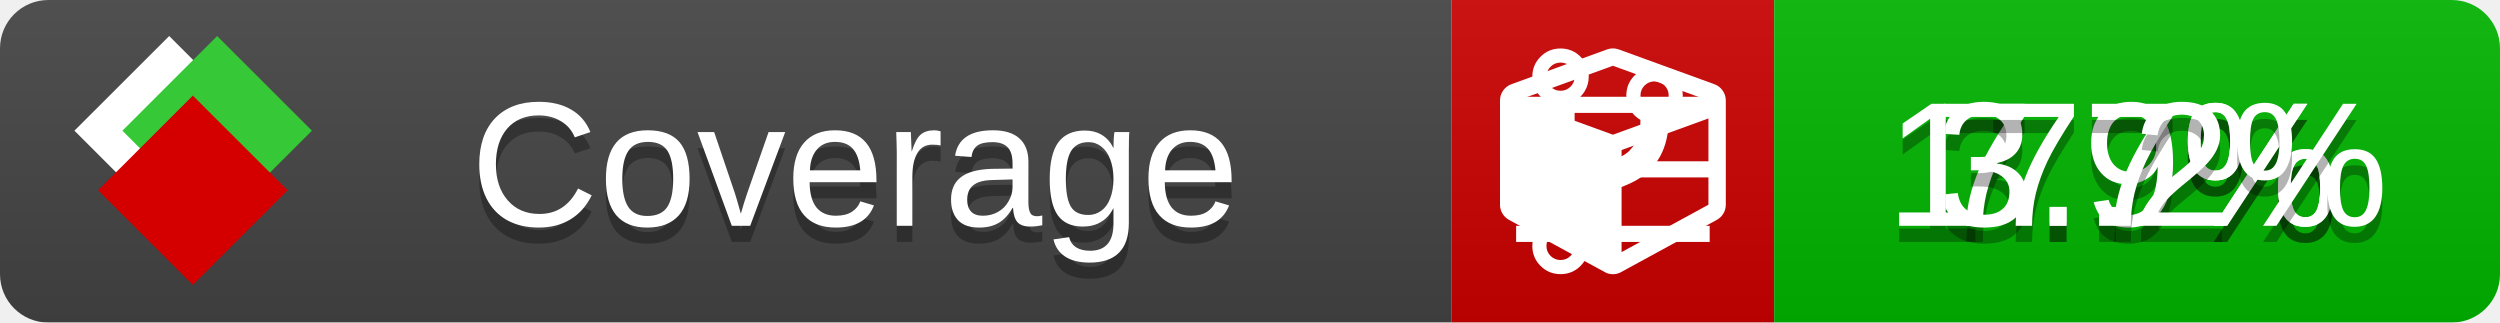
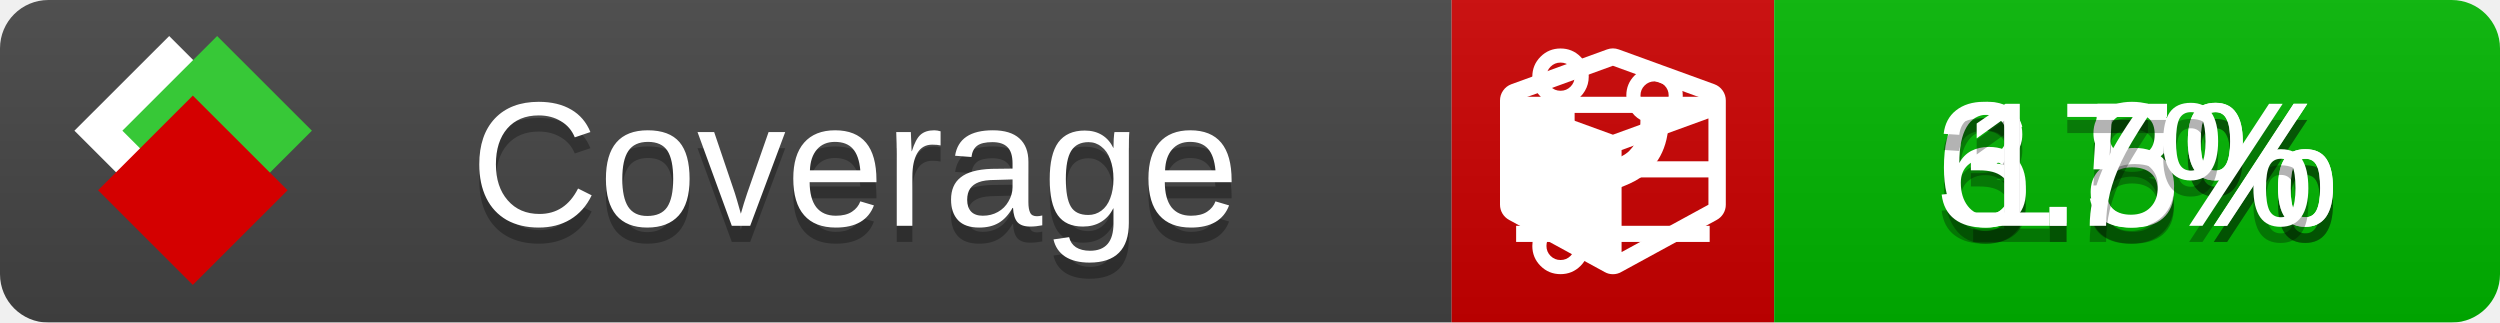
<svg xmlns="http://www.w3.org/2000/svg" xmlns:xlink="http://www.w3.org/1999/xlink" width="155" height="20">
  <style type="text/css">
          
            @keyframes fade1 {
                0% { visibility: visible; opacity: 1; }
               27% { visibility: visible; opacity: 1; }
               33% { visibility: hidden; opacity: 0; }
               60% { visibility: hidden; opacity: 0; }
               66% { visibility: hidden; opacity: 0; }
               93% { visibility: hidden; opacity: 0; }
              100% { visibility: visible; opacity: 1; }
            }
            @keyframes fade2 {
                0% { visibility: hidden; opacity: 0; }
               27% { visibility: hidden; opacity: 0; }
               33% { visibility: visible; opacity: 1; }
               60% { visibility: visible; opacity: 1; }
               66% { visibility: hidden; opacity: 0; }
               93% { visibility: hidden; opacity: 0; }
              100% { visibility: hidden; opacity: 0; }
            }
            @keyframes fade3 {
                0% { visibility: hidden; opacity: 0; }
               27% { visibility: hidden; opacity: 0; }
               33% { visibility: hidden; opacity: 0; }
               60% { visibility: hidden; opacity: 0; }
               66% { visibility: visible; opacity: 1; }
               93% { visibility: visible; opacity: 1; }
              100% { visibility: hidden; opacity: 0; }
            }
            .linecoverage {
                animation-duration: 15s;
                animation-name: fade1;
                animation-iteration-count: infinite;
            }
            .branchcoverage {
                animation-duration: 15s;
                animation-name: fade2;
                animation-iteration-count: infinite;
            }
            .methodcoverage {
                animation-duration: 15s;
                animation-name: fade3;
                animation-iteration-count: infinite;
            }
          
    </style>
  <defs>
    <linearGradient id="gradient" x2="0" y2="100%">
      <stop offset="0" stop-color="#bbb" stop-opacity=".1" />
      <stop offset="1" stop-opacity=".1" />
    </linearGradient>
    <linearGradient id="c">
      <stop offset="0" stop-color="#d40000" />
      <stop offset="1" stop-color="#ff2a2a" />
    </linearGradient>
    <linearGradient id="a">
      <stop offset="0" stop-color="#e0e0de" />
      <stop offset="1" stop-color="#fff" />
    </linearGradient>
    <linearGradient id="b">
      <stop offset="0" stop-color="#37c837" />
      <stop offset="1" stop-color="#217821" />
    </linearGradient>
    <linearGradient xlink:href="#a" id="e" x1="106.44" x2="69.96" y1="-11.96" y2="-46.84" gradientTransform="matrix(-.8426 -.00045 -.00045 -.8426 -94.27 -75.82)" gradientUnits="userSpaceOnUse" />
    <linearGradient xlink:href="#b" id="f" x1="56.19" x2="77.97" y1="-23.45" y2="10.62" gradientTransform="matrix(.8426 .00045 .00045 .8426 94.27 75.82)" gradientUnits="userSpaceOnUse" />
    <linearGradient xlink:href="#c" id="g" x1="79.98" x2="132.9" y1="10.79" y2="10.79" gradientTransform="matrix(.8426 .00045 .00045 .8426 94.27 75.82)" gradientUnits="userSpaceOnUse" />
    <mask id="mask">
      <rect width="155" height="20" rx="3" fill="#fff" />
    </mask>
    <g id="icon" transform="matrix(.04486 0 0 .04481 -.48 -.63)">
      <rect width="52.92" height="52.92" x="-109.72" y="-27.13" fill="url(#e)" transform="rotate(-135)" />
      <rect width="52.92" height="52.92" x="70.19" y="-39.18" fill="url(#f)" transform="rotate(45)" />
      <rect width="52.92" height="52.92" x="80.05" y="-15.74" fill="url(#g)" transform="rotate(45)" />
    </g>
  </defs>
  <g mask="url(#mask)">
    <rect x="0" y="0" width="90" height="20" fill="#444" />
    <rect x="90" y="0" width="20" height="20" fill="#c00" />
    <rect x="110" y="0" width="45" height="20" fill="#00B600" />
    <rect x="0" y="0" width="155" height="20" fill="url(#gradient)" />
  </g>
  <g>
    <path class="linecoverage" stroke="#fff" d="M94 6.5 h12 M94 10.5 h12 M94 14.5 h12" />
    <path class="branchcoverage" fill="#fff" d="m 97.628,15.247 q 0,-0.364 -0.255,-0.619 -0.255,-0.255 -0.619,-0.255 -0.364,0 -0.619,0.255 -0.255,0.255 -0.255,0.619 0,0.364 0.255,0.619 0.255,0.255 0.619,0.255 0.364,0 0.619,-0.255 0.255,-0.255 0.255,-0.619 z m 0,-10.493 q 0,-0.364 -0.255,-0.619 -0.255,-0.255 -0.619,-0.255 -0.364,0 -0.619,0.255 -0.255,0.255 -0.255,0.619 0,0.364 0.255,0.619 0.255,0.255 0.619,0.255 0.364,0 0.619,-0.255 0.255,-0.255 0.255,-0.619 z m 5.83,1.166 q 0,-0.364 -0.255,-0.619 -0.255,-0.255 -0.619,-0.255 -0.364,0 -0.619,0.255 -0.255,0.255 -0.255,0.619 0,0.364 0.255,0.619 0.255,0.255 0.619,0.255 0.364,0 0.619,-0.255 0.255,-0.255 0.255,-0.619 z m 0.874,0 q 0,0.474 -0.237,0.879 -0.237,0.405 -0.638,0.633 -0.018,2.614 -2.059,3.771 -0.619,0.346 -1.849,0.738 -1.166,0.364 -1.544,0.647 -0.378,0.282 -0.378,0.911 l 0,0.237 q 0.401,0.228 0.638,0.633 0.237,0.405 0.237,0.879 0,0.729 -0.51,1.239 -0.51,0.51 -1.239,0.51 -0.729,0 -1.239,-0.51 -0.51,-0.51 -0.51,-1.239 0,-0.474 0.237,-0.879 0.237,-0.405 0.638,-0.633 l 0,-7.469 q -0.401,-0.228 -0.638,-0.633 -0.237,-0.405 -0.237,-0.879 0,-0.729 0.51,-1.239 0.51,-0.51 1.239,-0.51 0.729,0 1.239,0.51 0.51,0.51 0.51,1.239 0,0.474 -0.237,0.879 -0.237,0.405 -0.638,0.633 l 0,4.527 q 0.492,-0.237 1.403,-0.519 0.501,-0.155 0.797,-0.269 0.296,-0.114 0.642,-0.282 0.346,-0.169 0.537,-0.36 0.191,-0.191 0.369,-0.465 0.178,-0.273 0.255,-0.633 0.077,-0.36 0.077,-0.833 -0.401,-0.228 -0.638,-0.633 -0.237,-0.405 -0.237,-0.879 0,-0.729 0.51,-1.239 0.51,-0.51 1.239,-0.51 0.729,0 1.239,0.51 0.51,0.51 0.51,1.239 z" />
    <path class="methodcoverage" fill="#fff" d="m 100.538,15.629 5.385,-2.936 v -5.351 l -5.385,1.96 z M 100,8.351 105.873,6.214 100,4.077 94.127,6.214 Z m 7,-2.12 v 6.462 q 0,0.294 -0.151,0.547 -0.151,0.252 -0.412,0.395 l -5.923,3.231 q -0.236,0.135 -0.513,0.135 -0.278,0 -0.513,-0.135 l -5.923,-3.231 Q 93.303,13.492 93.151,13.239 93,12.987 93,12.692 v -6.462 q 0,-0.337 0.194,-0.614 0.194,-0.278 0.513,-0.395 l 5.923,-2.154 q 0.185,-0.067 0.37,-0.067 0.185,0 0.37,0.067 l 5.923,2.154 q 0.32,0.118 0.513,0.395 Q 107,5.894 107,6.231 Z" />
  </g>
  <g fill="#fff" text-anchor="middle" font-family="Verdana,Arial,Geneva,sans-serif" font-size="11">
    <a xlink:href="https://github.com/danielpalme/ReportGenerator" target="_top">
      <use xlink:href="#icon" transform="translate(3,1) scale(3.5)" />
    </a>
    <text x="53" y="15" fill="#010101" fill-opacity=".3">Coverage</text>
    <text x="53" y="14" fill="#fff">Coverage</text>
-     <text class="linecoverage" x="132.5" y="15" fill="#010101" fill-opacity=".3">7.9%</text>
-     <text class="linecoverage" x="132.5" y="14">7.9%</text>
-     <text class="branchcoverage" x="132.5" y="15" fill="#010101" fill-opacity=".3">3.7%</text>
-     <text class="branchcoverage" x="132.5" y="14">3.7%</text>
-     <text class="methodcoverage" x="132.5" y="15" fill="#010101" fill-opacity=".3">17.2%</text>
-     <text class="methodcoverage" x="132.5" y="14">17.2%</text>
+     <text class="linecoverage" x="132.5" y="15" fill="#010101" fill-opacity=".3">6.8%</text>
+     <text class="linecoverage" x="132.5" y="14">6.8%</text>
+     <text class="branchcoverage" x="132.5" y="15" fill="#010101" fill-opacity=".3">3.5%</text>
+     <text class="branchcoverage" x="132.5" y="14">3.5%</text>
+     <text class="methodcoverage" x="132.5" y="15" fill="#010101" fill-opacity=".3">17%</text>
+     <text class="methodcoverage" x="132.5" y="14">17%</text>
  </g>
  <g>
    <rect class="linecoverage" x="90" y="0" width="65" height="20" fill-opacity="0" />
    <rect class="branchcoverage" x="90" y="0" width="65" height="20" fill-opacity="0" />
    <rect class="methodcoverage" x="90" y="0" width="65" height="20" fill-opacity="0" />
  </g>
</svg>
